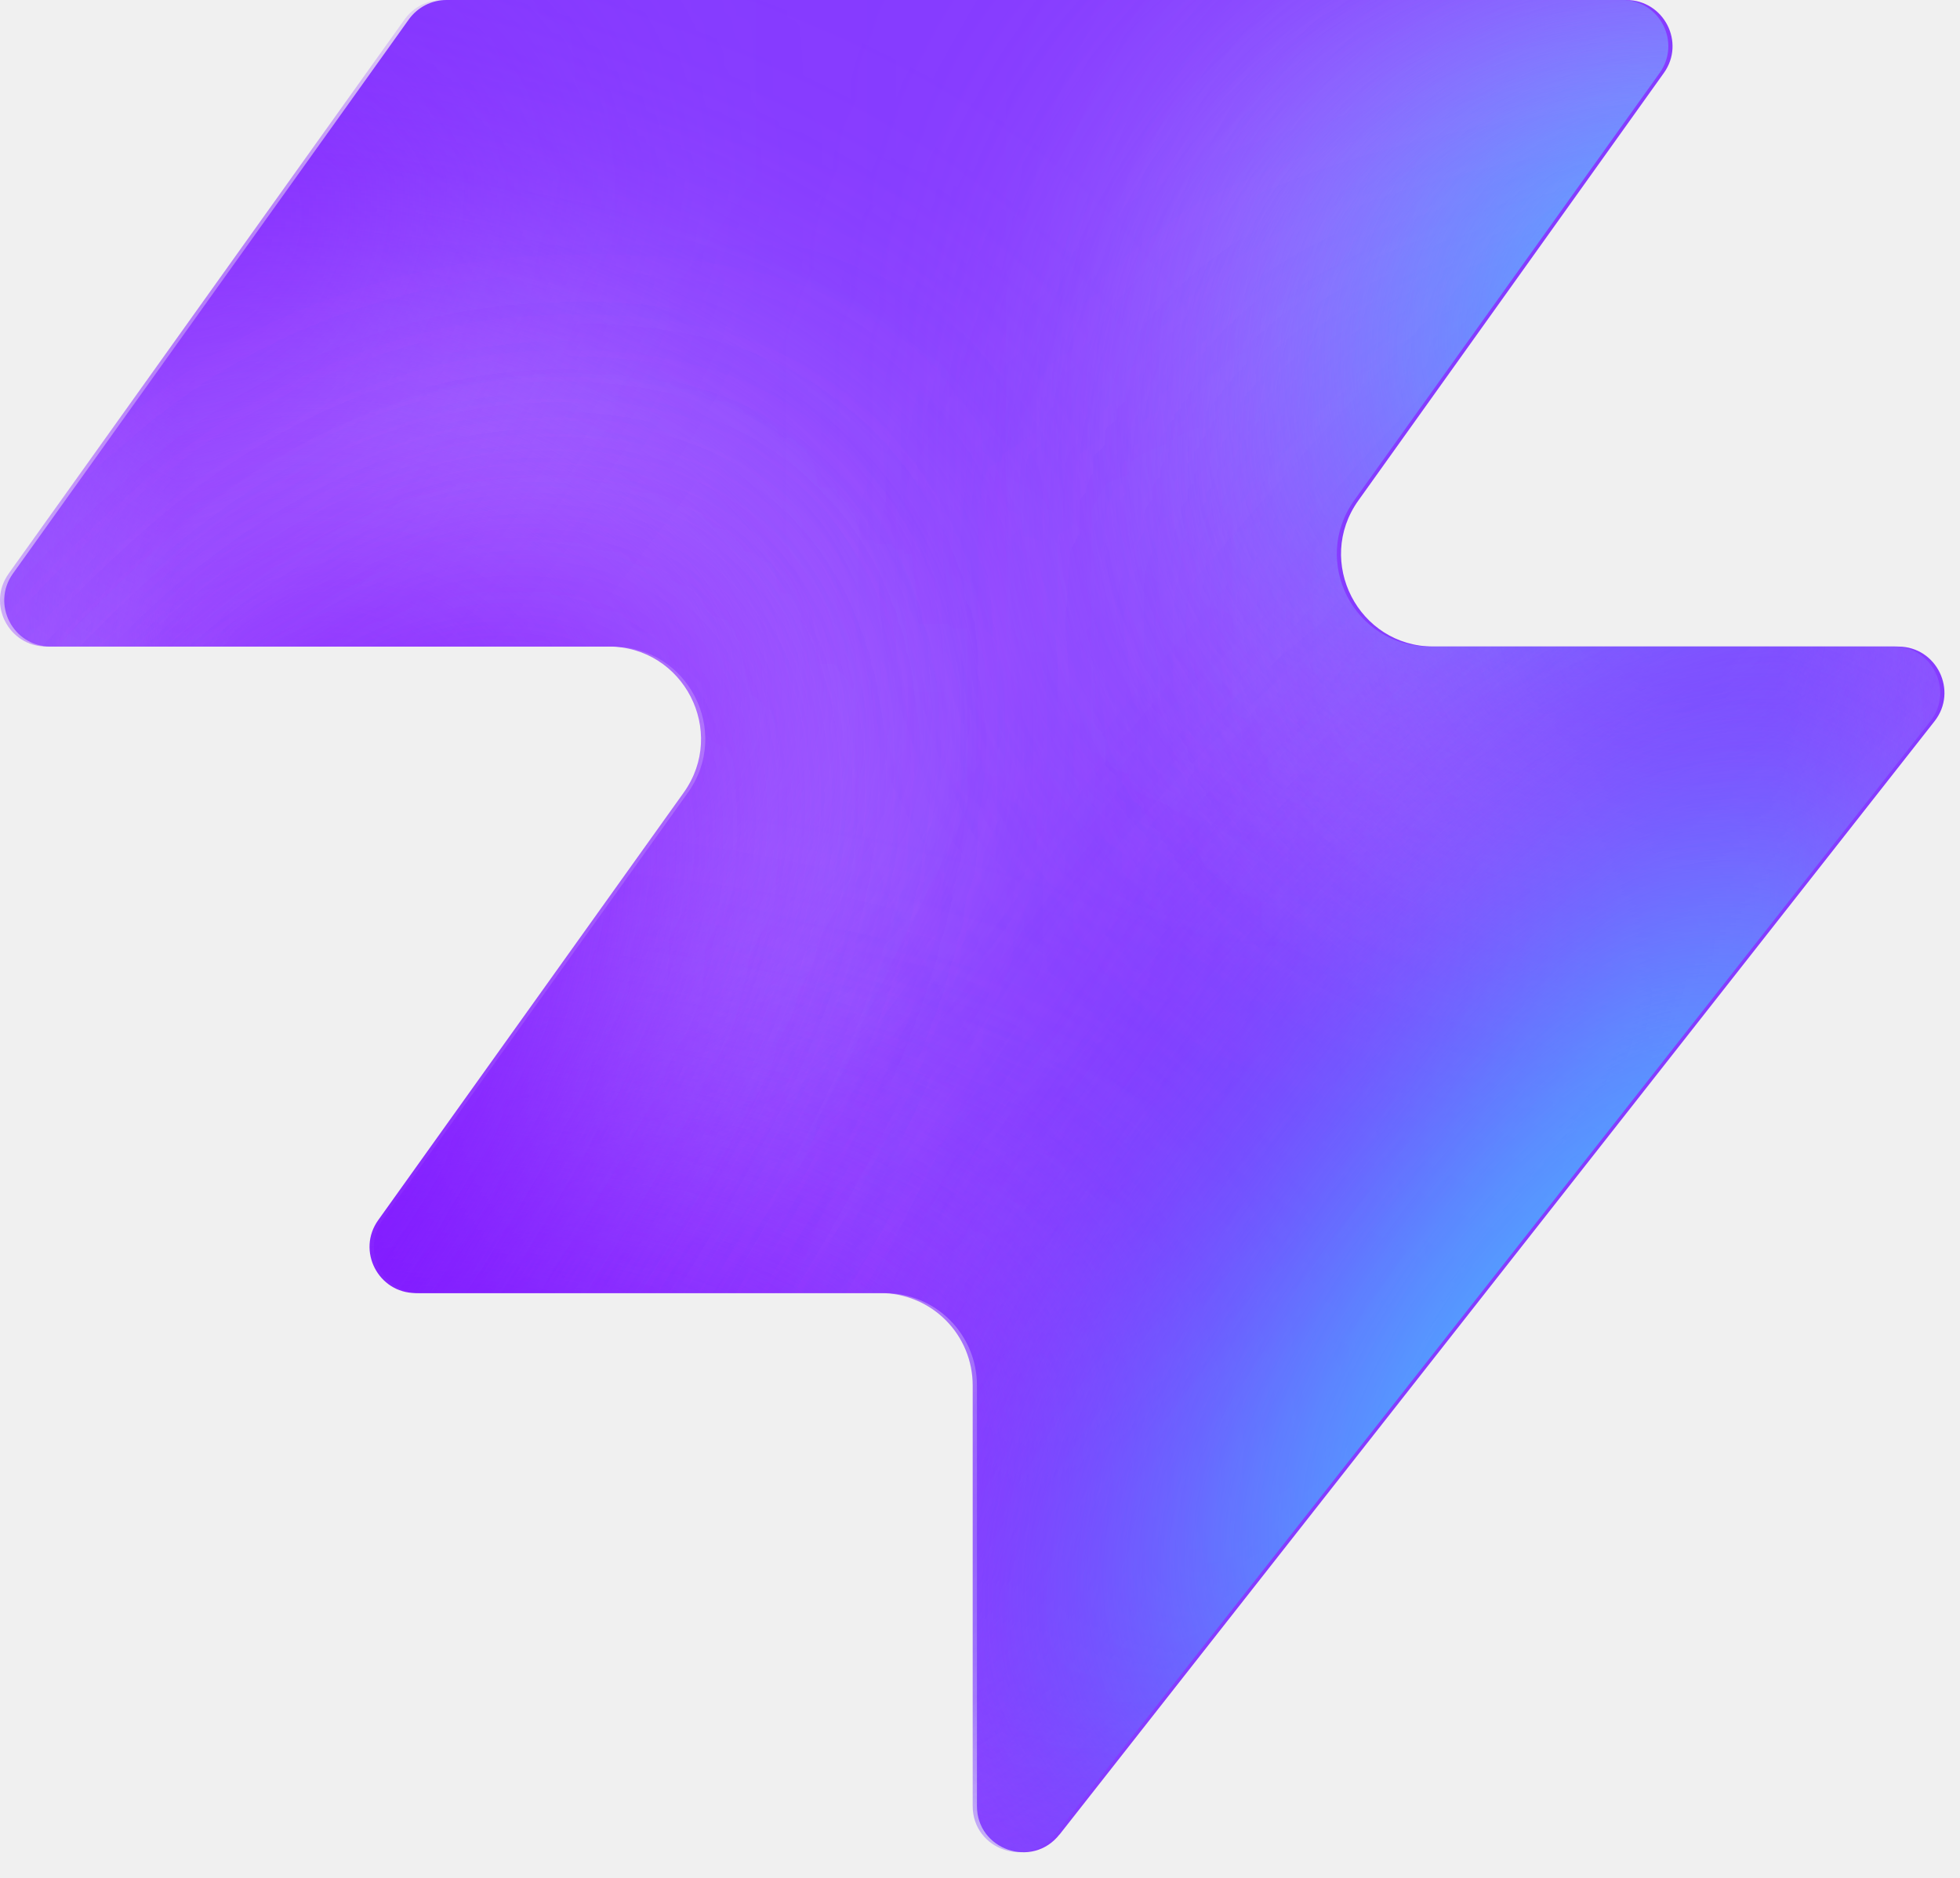
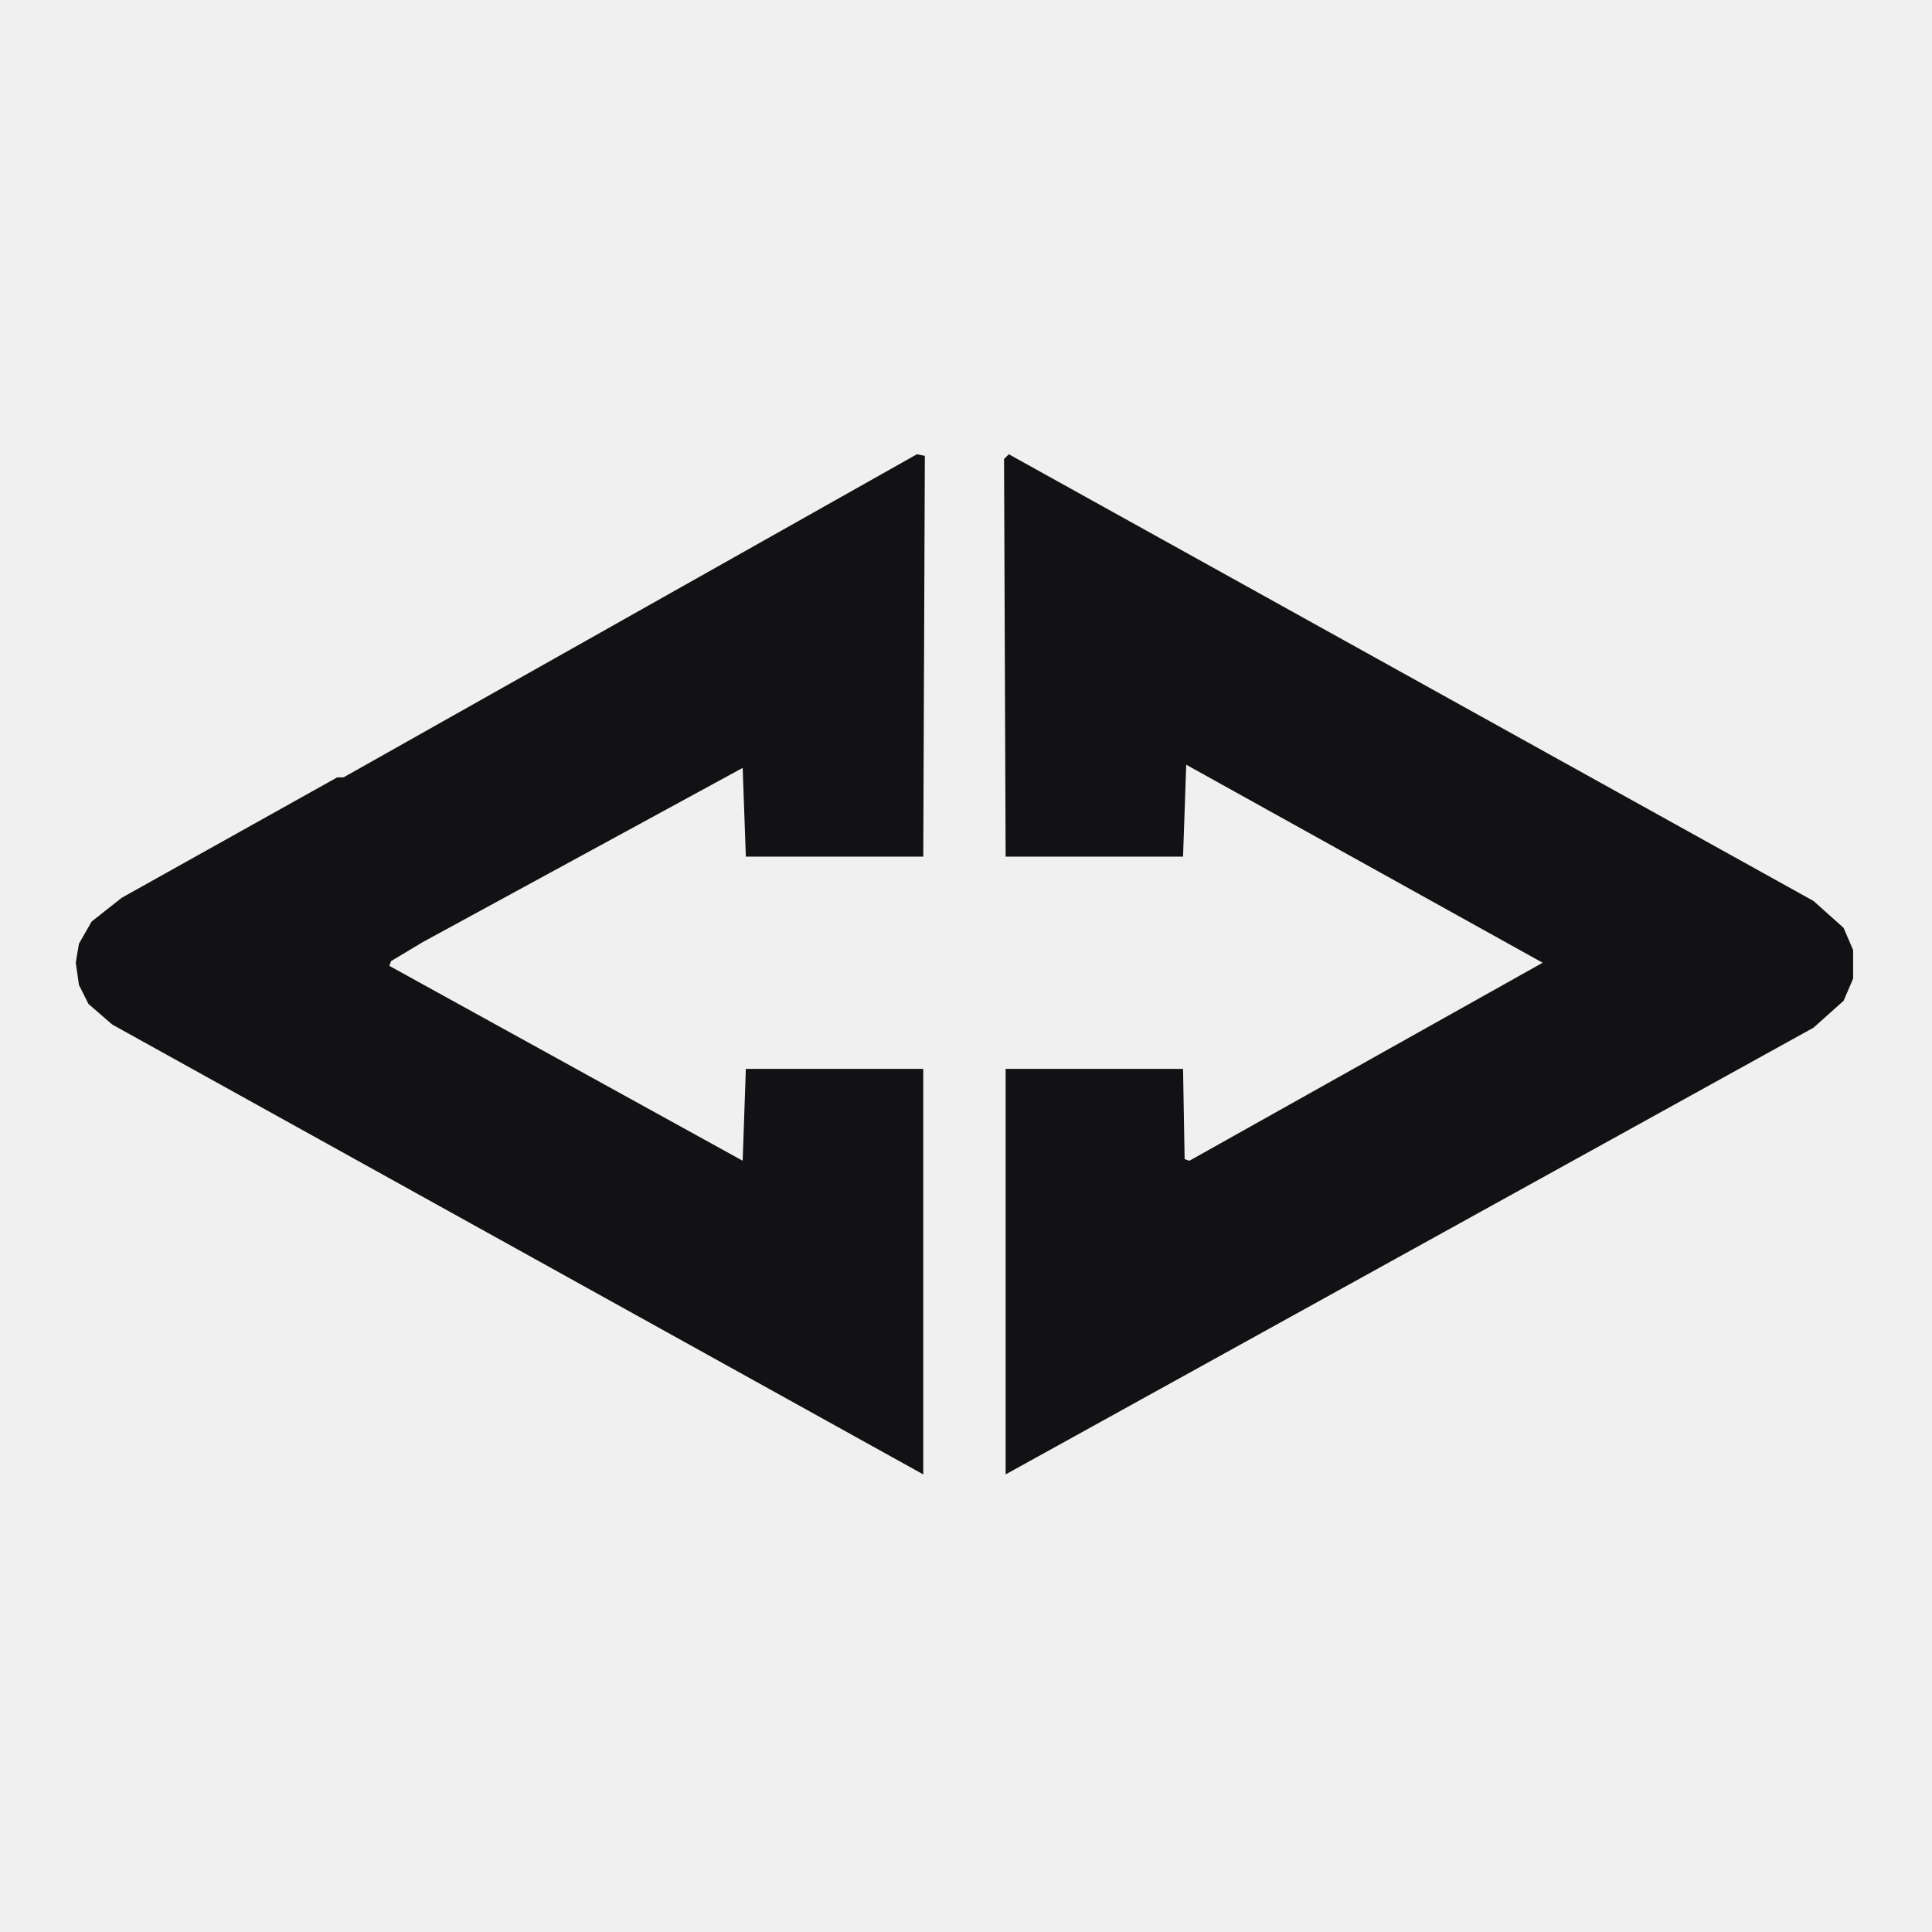
- <svg xmlns="http://www.w3.org/2000/svg" width="48" height="46" fill="none" viewBox="0 0 48 46">
-   <path fill="#863bff" d="M25.946 44.938c-.664.845-2.021.375-2.021-.698V33.937a2.26 2.26 0 0 0-2.262-2.262H10.287c-.92 0-1.456-1.04-.92-1.788l7.48-10.471c1.07-1.497 0-3.578-1.842-3.578H1.237c-.92 0-1.456-1.04-.92-1.788L10.013.474c.214-.297.556-.474.92-.474h28.894c.92 0 1.456 1.04.92 1.788l-7.48 10.471c-1.07 1.498 0 3.579 1.842 3.579h11.377c.943 0 1.473 1.088.89 1.83L25.947 44.94z" style="fill:#863bff;fill:color(display-p3 .525 .23 1);fill-opacity:1" />
-   <mask id="a" width="48" height="46" x="0" y="0" maskUnits="userSpaceOnUse" style="mask-type:alpha">
-     <path fill="#000" d="M25.842 44.938c-.664.844-2.021.375-2.021-.698V33.937a2.26 2.26 0 0 0-2.262-2.262H10.183c-.92 0-1.456-1.04-.92-1.788l7.48-10.471c1.07-1.498 0-3.579-1.842-3.579H1.133c-.92 0-1.456-1.04-.92-1.787L9.91.473c.214-.297.556-.474.92-.474h28.894c.92 0 1.456 1.04.92 1.788l-7.48 10.471c-1.07 1.498 0 3.578 1.842 3.578h11.377c.943 0 1.473 1.088.89 1.832L25.843 44.94z" style="fill:#000;fill-opacity:1" />
-   </mask>
-   <g mask="url(#a)">
-     <g filter="url(#b)">
-       <ellipse cx="5.508" cy="14.704" fill="#ede6ff" rx="5.508" ry="14.704" style="fill:#ede6ff;fill:color(display-p3 .927 .903 1);fill-opacity:1" transform="matrix(.00324 1 1 -.00324 -4.47 31.516)" />
-     </g>
-     <g filter="url(#c)">
-       <ellipse cx="10.399" cy="29.851" fill="#ede6ff" rx="10.399" ry="29.851" style="fill:#ede6ff;fill:color(display-p3 .927 .903 1);fill-opacity:1" transform="matrix(.00324 1 1 -.00324 -39.328 7.883)" />
-     </g>
-     <g filter="url(#d)">
-       <ellipse cx="5.508" cy="30.487" fill="#7e14ff" rx="5.508" ry="30.487" style="fill:#7e14ff;fill:color(display-p3 .492 .077 1);fill-opacity:1" transform="rotate(89.814 -25.913 -14.639)scale(1 -1)" />
-     </g>
-     <g filter="url(#e)">
-       <ellipse cx="5.508" cy="30.599" fill="#7e14ff" rx="5.508" ry="30.599" style="fill:#7e14ff;fill:color(display-p3 .492 .077 1);fill-opacity:1" transform="rotate(89.814 -32.644 -3.334)scale(1 -1)" />
-     </g>
-     <g filter="url(#f)">
-       <ellipse cx="5.508" cy="30.599" fill="#7e14ff" rx="5.508" ry="30.599" style="fill:#7e14ff;fill:color(display-p3 .492 .077 1);fill-opacity:1" transform="matrix(.00324 1 1 -.00324 -34.34 30.47)" />
-     </g>
-     <g filter="url(#g)">
-       <ellipse cx="14.072" cy="22.078" fill="#ede6ff" rx="14.072" ry="22.078" style="fill:#ede6ff;fill:color(display-p3 .927 .903 1);fill-opacity:1" transform="rotate(93.35 24.506 48.493)scale(-1 1)" />
-     </g>
-     <g filter="url(#h)">
-       <ellipse cx="3.47" cy="21.501" fill="#7e14ff" rx="3.47" ry="21.501" style="fill:#7e14ff;fill:color(display-p3 .492 .077 1);fill-opacity:1" transform="rotate(89.009 28.708 47.59)scale(-1 1)" />
-     </g>
-     <g filter="url(#i)">
-       <ellipse cx="3.47" cy="21.501" fill="#7e14ff" rx="3.47" ry="21.501" style="fill:#7e14ff;fill:color(display-p3 .492 .077 1);fill-opacity:1" transform="rotate(89.009 28.708 47.59)scale(-1 1)" />
-     </g>
-     <g filter="url(#j)">
-       <ellipse cx=".387" cy="8.972" fill="#7e14ff" rx="4.407" ry="29.108" style="fill:#7e14ff;fill:color(display-p3 .492 .077 1);fill-opacity:1" transform="rotate(39.51 .387 8.972)" />
-     </g>
-     <g filter="url(#k)">
-       <ellipse cx="47.523" cy="-6.092" fill="#7e14ff" rx="4.407" ry="29.108" style="fill:#7e14ff;fill:color(display-p3 .492 .077 1);fill-opacity:1" transform="rotate(37.892 47.523 -6.092)" />
-     </g>
-     <g filter="url(#l)">
-       <ellipse cx="41.412" cy="6.333" fill="#47bfff" rx="5.971" ry="9.665" style="fill:#47bfff;fill:color(display-p3 .28 .748 1);fill-opacity:1" transform="rotate(37.892 41.412 6.333)" />
-     </g>
-     <g filter="url(#m)">
-       <ellipse cx="-1.879" cy="38.332" fill="#7e14ff" rx="4.407" ry="29.108" style="fill:#7e14ff;fill:color(display-p3 .492 .077 1);fill-opacity:1" transform="rotate(37.892 -1.88 38.332)" />
-     </g>
-     <g filter="url(#n)">
-       <ellipse cx="-1.879" cy="38.332" fill="#7e14ff" rx="4.407" ry="29.108" style="fill:#7e14ff;fill:color(display-p3 .492 .077 1);fill-opacity:1" transform="rotate(37.892 -1.88 38.332)" />
-     </g>
-     <g filter="url(#o)">
-       <ellipse cx="35.651" cy="29.907" fill="#7e14ff" rx="4.407" ry="29.108" style="fill:#7e14ff;fill:color(display-p3 .492 .077 1);fill-opacity:1" transform="rotate(37.892 35.651 29.907)" />
-     </g>
-     <g filter="url(#p)">
-       <ellipse cx="38.418" cy="32.4" fill="#47bfff" rx="5.971" ry="15.297" style="fill:#47bfff;fill:color(display-p3 .28 .748 1);fill-opacity:1" transform="rotate(37.892 38.418 32.4)" />
-     </g>
+ <svg xmlns="http://www.w3.org/2000/svg" viewBox="0 0 512 512" width="512" height="512" role="img" aria-labelledby="t">
+   <style>
+     .mark { fill: #121214; }
+     @media (prefers-color-scheme: dark) {
+       .mark { fill: #ffffff; }
+     }
+   </style>
+   <g class="mark" transform="translate(20.5 120.8) scale(0.8396)">
+     <path d="M265 -0.5L84 101.5L82 101.5L14 139.5L4.5 147L0.5 154L-0.5 160L0.5 167L3.5 173L11 179.5L267 321.5L267 193.5L211 193.5L210 222.5L98.5 161L99 159.5L109 153.5L210 98.5L211 126.5L267 126.5L267.5 0L265 -0.5Z" />
+     <path d="M294 -0.5L292.5 1L293 126.5L349 126.5L350 97.5L462.5 160L351 222.5L349.5 222L349 193.5L293 193.5L293 321.5L548 180.5L557.5 172L560.5 165L560.5 156L557.5 149L548 140.5L294 -0.5Z" />
  </g>
-   <defs>
-     <filter id="b" width="60.045" height="41.654" x="-19.77" y="16.149" color-interpolation-filters="sRGB" filterUnits="userSpaceOnUse">
-       <feFlood flood-opacity="0" result="BackgroundImageFix" />
-       <feBlend in="SourceGraphic" in2="BackgroundImageFix" result="shape" />
-       <feGaussianBlur result="effect1_foregroundBlur_2002_17158" stdDeviation="7.659" />
-     </filter>
-     <filter id="c" width="90.34" height="51.437" x="-54.613" y="-7.533" color-interpolation-filters="sRGB" filterUnits="userSpaceOnUse">
-       <feFlood flood-opacity="0" result="BackgroundImageFix" />
-       <feBlend in="SourceGraphic" in2="BackgroundImageFix" result="shape" />
-       <feGaussianBlur result="effect1_foregroundBlur_2002_17158" stdDeviation="7.659" />
-     </filter>
-     <filter id="d" width="79.355" height="29.4" x="-49.64" y="2.03" color-interpolation-filters="sRGB" filterUnits="userSpaceOnUse">
-       <feFlood flood-opacity="0" result="BackgroundImageFix" />
-       <feBlend in="SourceGraphic" in2="BackgroundImageFix" result="shape" />
-       <feGaussianBlur result="effect1_foregroundBlur_2002_17158" stdDeviation="4.596" />
-     </filter>
-     <filter id="e" width="79.579" height="29.4" x="-45.045" y="20.029" color-interpolation-filters="sRGB" filterUnits="userSpaceOnUse">
-       <feFlood flood-opacity="0" result="BackgroundImageFix" />
-       <feBlend in="SourceGraphic" in2="BackgroundImageFix" result="shape" />
-       <feGaussianBlur result="effect1_foregroundBlur_2002_17158" stdDeviation="4.596" />
-     </filter>
-     <filter id="f" width="79.579" height="29.4" x="-43.513" y="21.178" color-interpolation-filters="sRGB" filterUnits="userSpaceOnUse">
-       <feFlood flood-opacity="0" result="BackgroundImageFix" />
-       <feBlend in="SourceGraphic" in2="BackgroundImageFix" result="shape" />
-       <feGaussianBlur result="effect1_foregroundBlur_2002_17158" stdDeviation="4.596" />
-     </filter>
-     <filter id="g" width="74.749" height="58.852" x="15.756" y="-17.901" color-interpolation-filters="sRGB" filterUnits="userSpaceOnUse">
-       <feFlood flood-opacity="0" result="BackgroundImageFix" />
-       <feBlend in="SourceGraphic" in2="BackgroundImageFix" result="shape" />
-       <feGaussianBlur result="effect1_foregroundBlur_2002_17158" stdDeviation="7.659" />
-     </filter>
-     <filter id="h" width="61.377" height="25.362" x="23.548" y="2.284" color-interpolation-filters="sRGB" filterUnits="userSpaceOnUse">
-       <feFlood flood-opacity="0" result="BackgroundImageFix" />
-       <feBlend in="SourceGraphic" in2="BackgroundImageFix" result="shape" />
-       <feGaussianBlur result="effect1_foregroundBlur_2002_17158" stdDeviation="4.596" />
-     </filter>
-     <filter id="i" width="61.377" height="25.362" x="23.548" y="2.284" color-interpolation-filters="sRGB" filterUnits="userSpaceOnUse">
-       <feFlood flood-opacity="0" result="BackgroundImageFix" />
-       <feBlend in="SourceGraphic" in2="BackgroundImageFix" result="shape" />
-       <feGaussianBlur result="effect1_foregroundBlur_2002_17158" stdDeviation="4.596" />
-     </filter>
-     <filter id="j" width="56.045" height="63.649" x="-27.636" y="-22.853" color-interpolation-filters="sRGB" filterUnits="userSpaceOnUse">
-       <feFlood flood-opacity="0" result="BackgroundImageFix" />
-       <feBlend in="SourceGraphic" in2="BackgroundImageFix" result="shape" />
-       <feGaussianBlur result="effect1_foregroundBlur_2002_17158" stdDeviation="4.596" />
-     </filter>
-     <filter id="k" width="54.814" height="64.646" x="20.116" y="-38.415" color-interpolation-filters="sRGB" filterUnits="userSpaceOnUse">
-       <feFlood flood-opacity="0" result="BackgroundImageFix" />
-       <feBlend in="SourceGraphic" in2="BackgroundImageFix" result="shape" />
-       <feGaussianBlur result="effect1_foregroundBlur_2002_17158" stdDeviation="4.596" />
-     </filter>
-     <filter id="l" width="33.541" height="35.313" x="24.641" y="-11.323" color-interpolation-filters="sRGB" filterUnits="userSpaceOnUse">
-       <feFlood flood-opacity="0" result="BackgroundImageFix" />
-       <feBlend in="SourceGraphic" in2="BackgroundImageFix" result="shape" />
-       <feGaussianBlur result="effect1_foregroundBlur_2002_17158" stdDeviation="4.596" />
-     </filter>
-     <filter id="m" width="54.814" height="64.646" x="-29.286" y="6.009" color-interpolation-filters="sRGB" filterUnits="userSpaceOnUse">
-       <feFlood flood-opacity="0" result="BackgroundImageFix" />
-       <feBlend in="SourceGraphic" in2="BackgroundImageFix" result="shape" />
-       <feGaussianBlur result="effect1_foregroundBlur_2002_17158" stdDeviation="4.596" />
-     </filter>
-     <filter id="n" width="54.814" height="64.646" x="-29.286" y="6.009" color-interpolation-filters="sRGB" filterUnits="userSpaceOnUse">
-       <feFlood flood-opacity="0" result="BackgroundImageFix" />
-       <feBlend in="SourceGraphic" in2="BackgroundImageFix" result="shape" />
-       <feGaussianBlur result="effect1_foregroundBlur_2002_17158" stdDeviation="4.596" />
-     </filter>
-     <filter id="o" width="54.814" height="64.646" x="8.244" y="-2.416" color-interpolation-filters="sRGB" filterUnits="userSpaceOnUse">
-       <feFlood flood-opacity="0" result="BackgroundImageFix" />
-       <feBlend in="SourceGraphic" in2="BackgroundImageFix" result="shape" />
-       <feGaussianBlur result="effect1_foregroundBlur_2002_17158" stdDeviation="4.596" />
-     </filter>
-     <filter id="p" width="39.409" height="43.623" x="18.713" y="10.588" color-interpolation-filters="sRGB" filterUnits="userSpaceOnUse">
-       <feFlood flood-opacity="0" result="BackgroundImageFix" />
-       <feBlend in="SourceGraphic" in2="BackgroundImageFix" result="shape" />
-       <feGaussianBlur result="effect1_foregroundBlur_2002_17158" stdDeviation="4.596" />
-     </filter>
-   </defs>
</svg>
